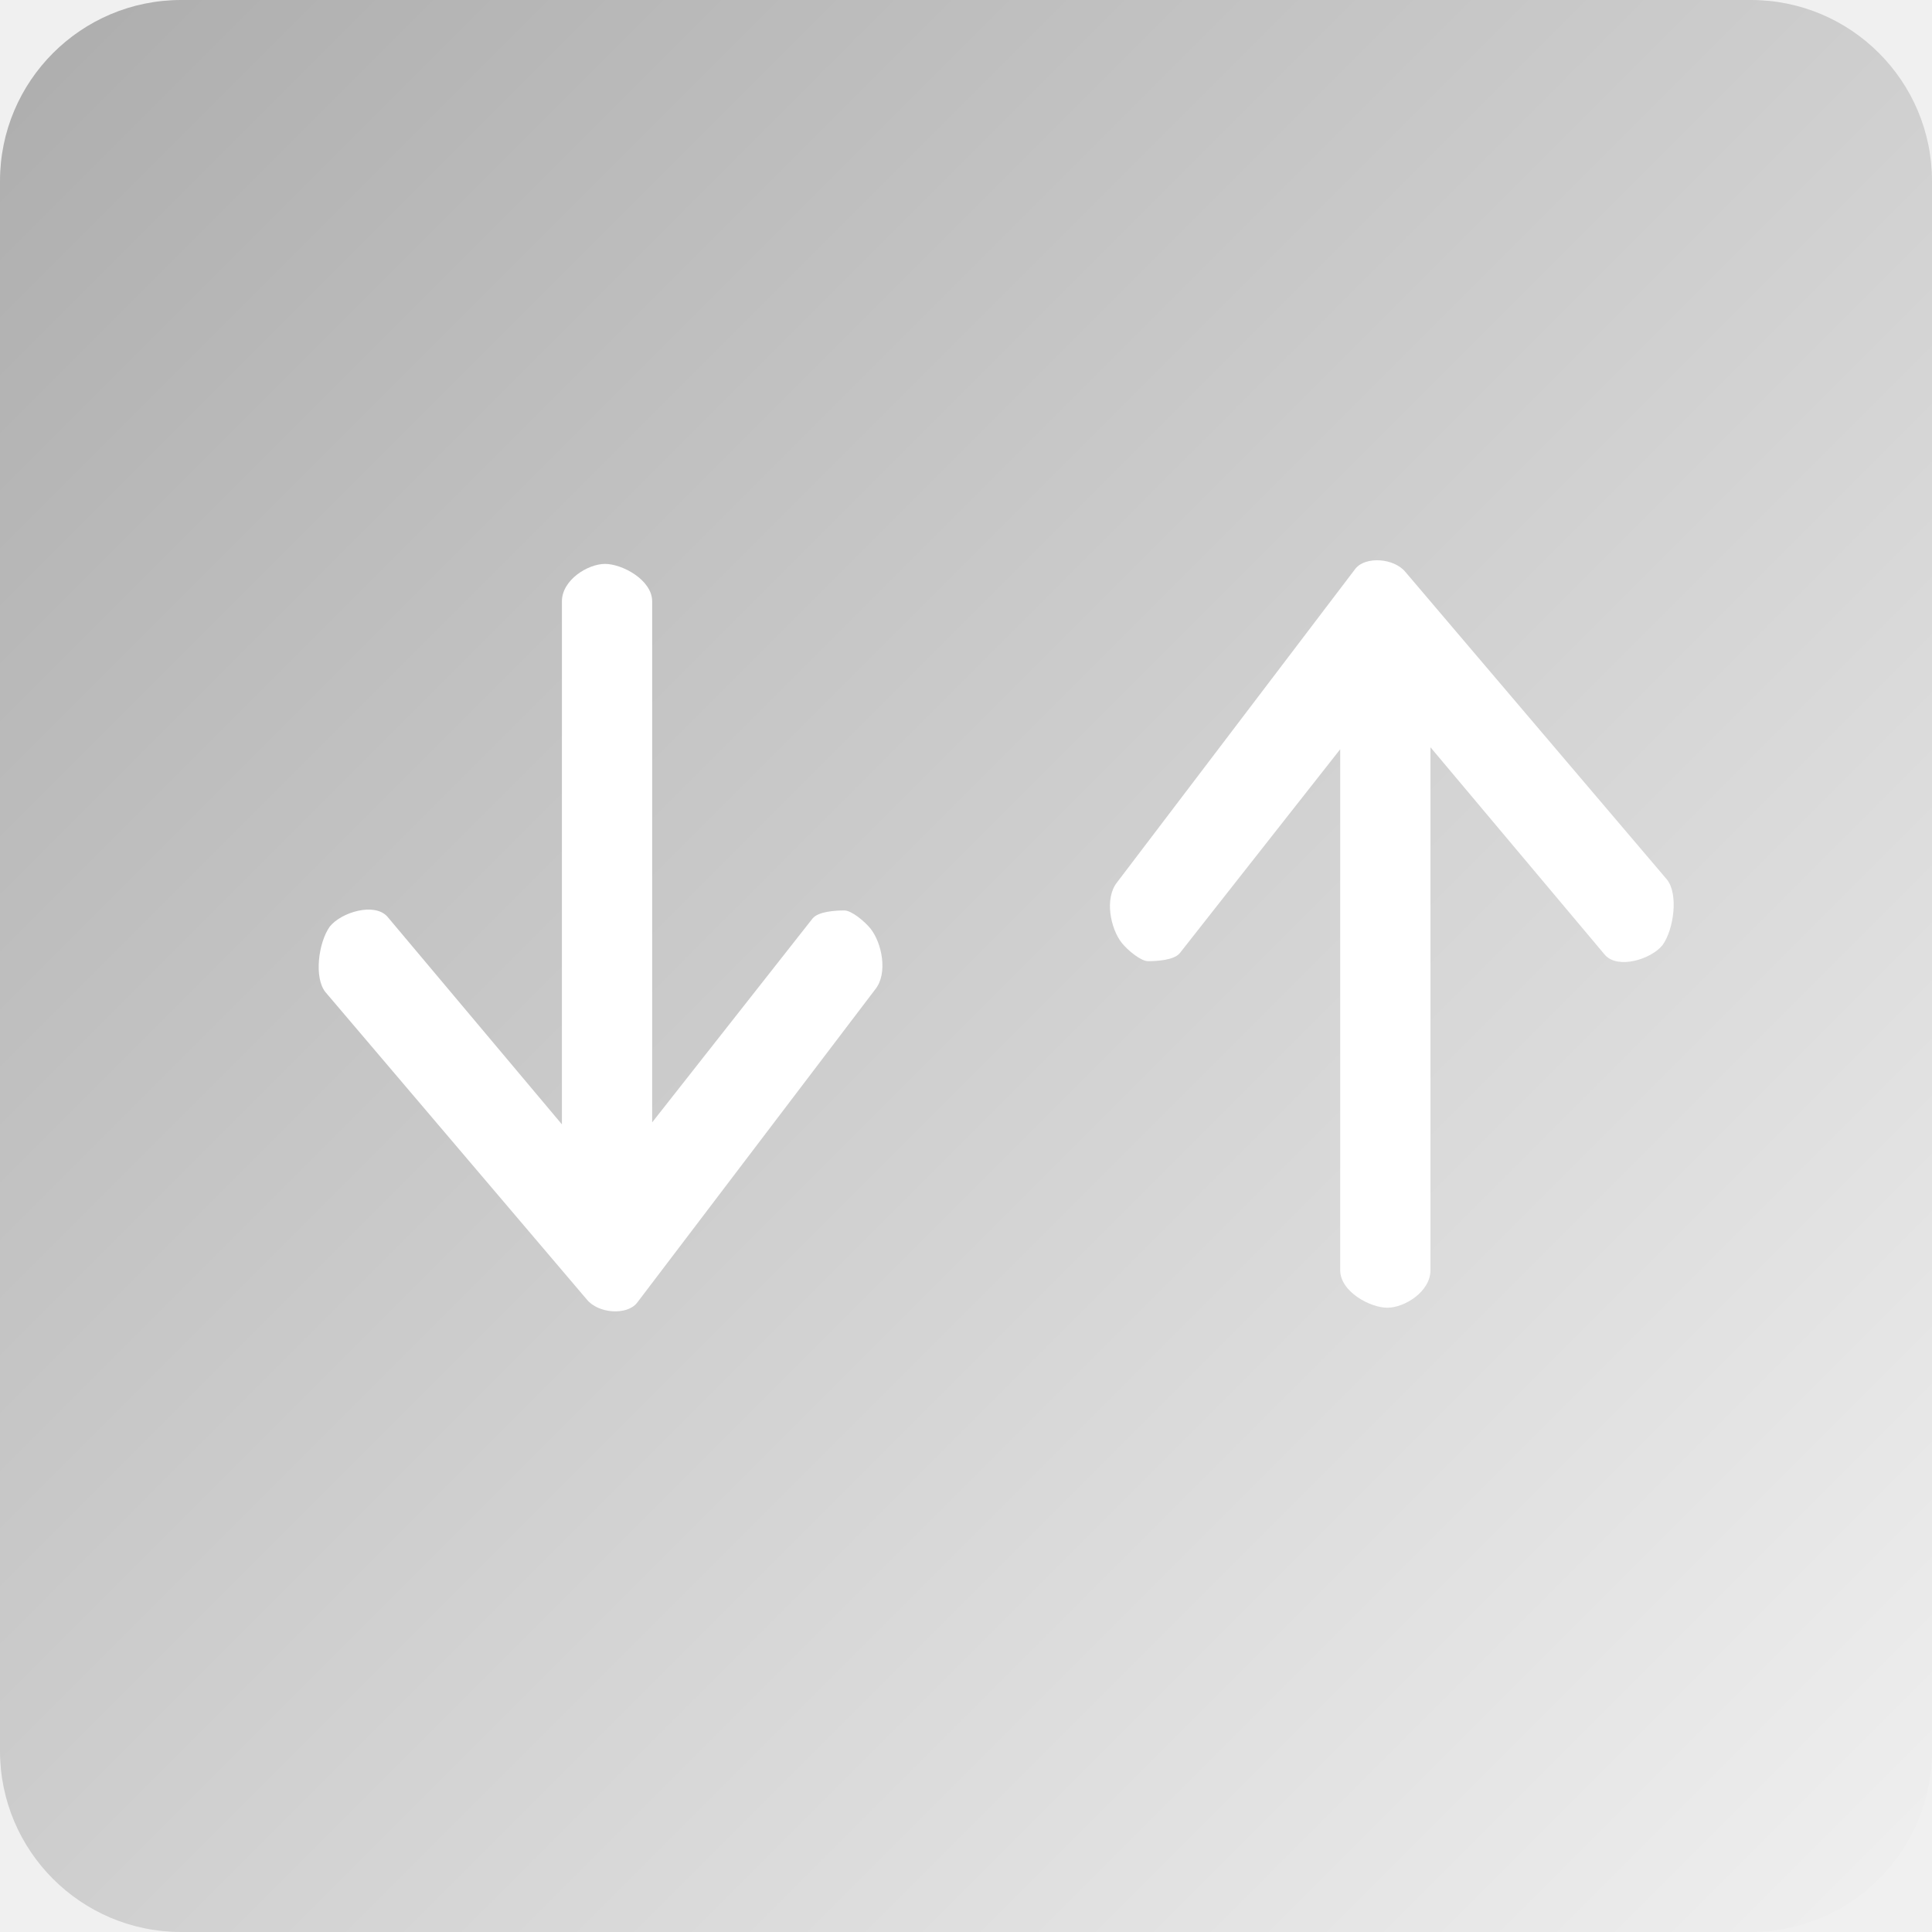
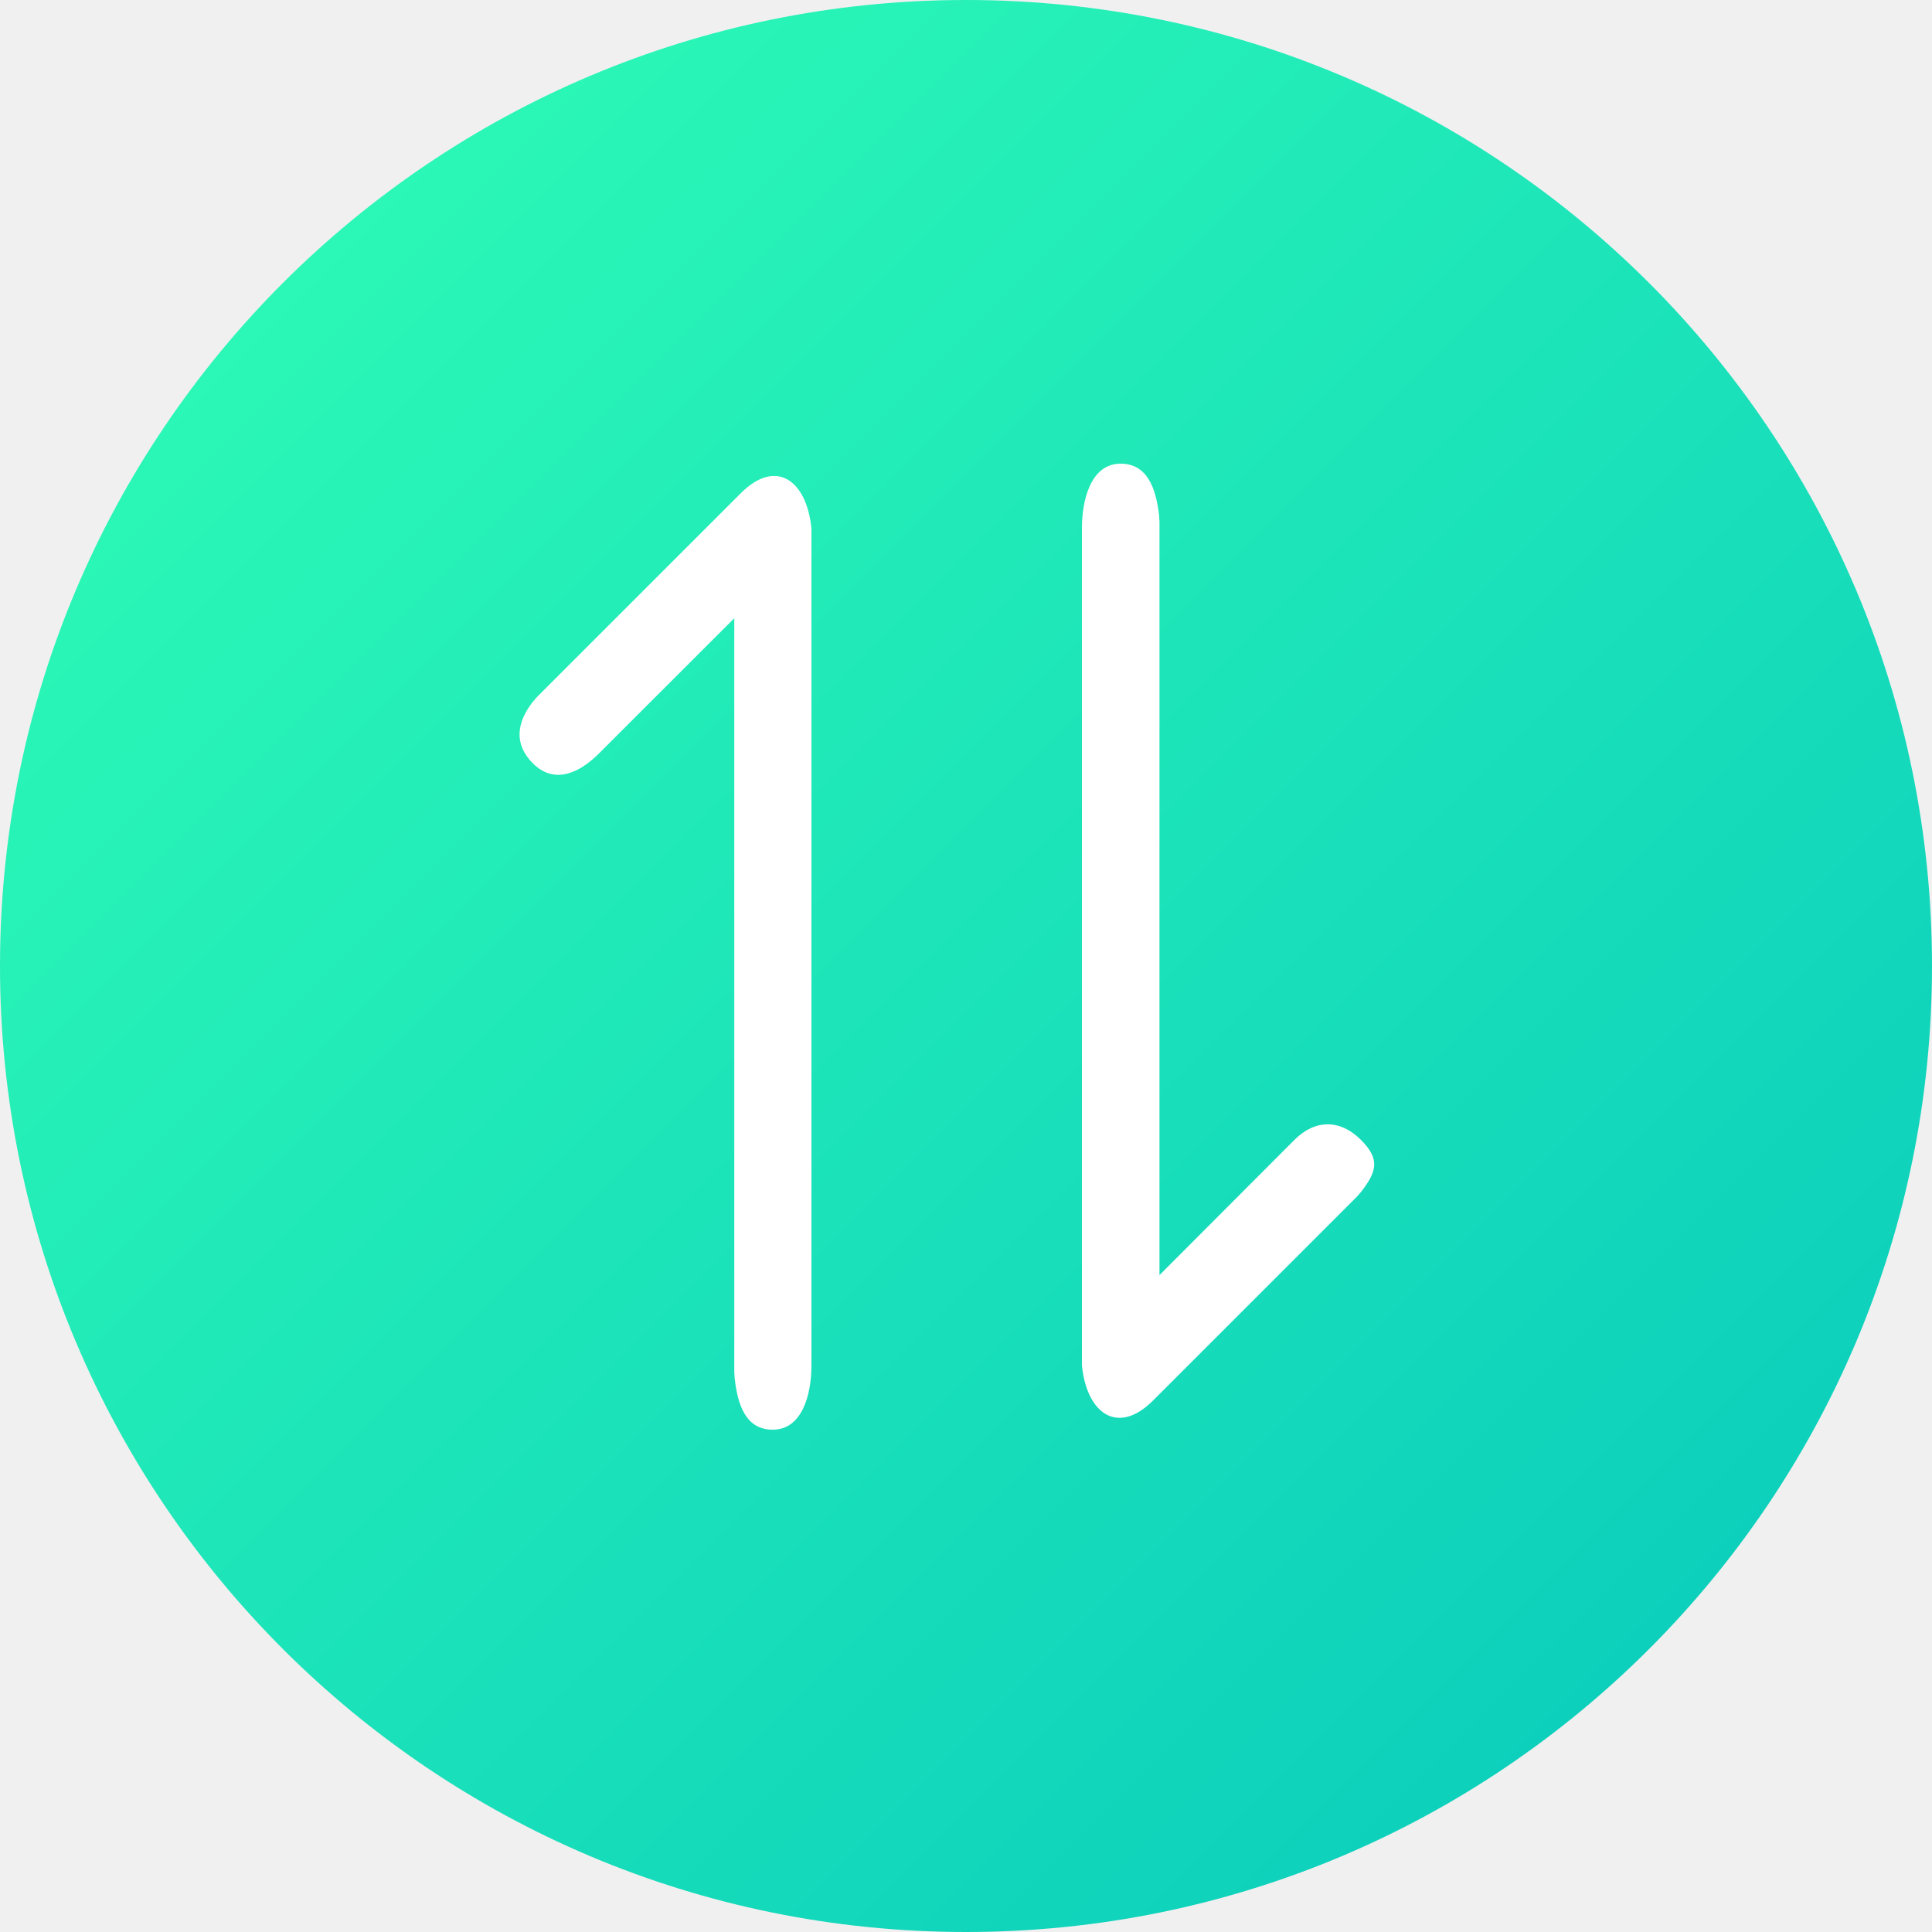
- <svg xmlns="http://www.w3.org/2000/svg" width="32" height="32" viewBox="0 0 32 32" fill="none">
-   <rect width="32" height="32" rx="3" fill="url(#not_active)" />
-   <g clip-path="url(#clip0_1580_12)">
-     <path d="M14.496 16.388L10.549 21.582C10.382 21.789 9.908 21.759 9.718 21.522L5.39 16.432C5.199 16.195 5.273 15.612 5.463 15.346C5.654 15.109 6.2 14.944 6.415 15.181L9.307 18.623V9.961C9.307 9.606 9.736 9.34 10.021 9.34C10.307 9.34 10.802 9.606 10.802 9.961V18.59L13.458 15.214C13.553 15.095 13.843 15.08 13.986 15.08C14.105 15.08 14.321 15.261 14.417 15.379C14.607 15.616 14.711 16.122 14.496 16.388Z" fill="white" />
-   </g>
-   <g clip-path="url(#clip1_1580_12)">
-     <path d="M18.504 14.612L22.451 9.418C22.618 9.211 23.092 9.241 23.282 9.478L27.61 14.568C27.801 14.805 27.727 15.388 27.537 15.654C27.346 15.891 26.8 16.056 26.585 15.819L23.693 12.377L23.693 21.038C23.693 21.394 23.264 21.66 22.979 21.66C22.693 21.66 22.198 21.394 22.198 21.038L22.198 12.41L19.542 15.786C19.447 15.905 19.157 15.92 19.015 15.92C18.895 15.92 18.679 15.739 18.583 15.621C18.393 15.384 18.289 14.879 18.504 14.612Z" fill="white" />
+ <svg xmlns="http://www.w3.org/2000/svg" width="50" height="50" viewBox="0 0 50 50" fill="none">
+   <circle cx="25" cy="25" r="25" fill="url(#transfer_active)" />
+   <g clip-path="url(#clip0_2153_9)">
+     <path d="M19.172 12.764C20.087 11.849 20.878 12.435 21 13.675L21 24.5L21 35.336C21 36.095 20.759 37 20 37C19.294 37 19.092 36.354 19.013 35.67L19.003 35.509V16L15.5 19.5C14.963 20.037 14.327 20.292 13.79 19.755C13.294 19.259 13.37 18.7 13.79 18.161L13.904 18.031L19.172 12.764ZM29 12C29.705 12 29.918 12.658 29.998 13.341L30.007 13.502V33L33.5 29.5C34.037 28.963 34.683 28.963 35.221 29.5C35.716 29.996 35.64 30.311 35.221 30.85L35.106 30.98L29.839 36.247C28.924 37.162 28.122 36.577 28 35.336V35V13.675C28 12.916 28.24 12 29 12Z" fill="white" />
  </g>
  <defs>
-     <linearGradient id="transfer_active" x1="0" y1="0" x2="32" y2="32" gradientUnits="userSpaceOnUse">
-       <stop stop-color="#07DDB7" />
-       <stop offset="1" stop-color="#B4FFDB" />
+     <linearGradient id="transfer_active" x1="0" y1="0" x2="50" y2="50" gradientUnits="userSpaceOnUse">
+       <stop stop-color="#31FFB5" />
+       <stop offset="1" stop-color="#07C8BD" />
    </linearGradient>
-     <clipPath id="clip0_1580_12">
-       <rect width="10" height="13" fill="white" transform="matrix(1 0 0 -1 5 22)" />
-     </clipPath>
-     <clipPath id="clip1_1580_12">
-       <rect width="10" height="13" fill="white" transform="matrix(-1 0 0 1 28 9)" />
-     </clipPath>
-   </defs>
-   <defs>
-     <linearGradient id="not_active" x1="0" y1="0" x2="32" y2="32" gradientUnits="userSpaceOnUse">
+     <linearGradient id="not_active" x1="0" y1="0" x2="50" y2="50" gradientUnits="userSpaceOnUse">
      <stop stop-color="#ADADAD" />
      <stop offset="1" stop-color="#F0F0F0" />
    </linearGradient>
-     <clipPath id="clip0_1580_7">
-       <rect width="22" height="22" fill="white" transform="translate(5 6)" />
+     <clipPath id="clip0_2153_9">
+       <rect width="33.011" height="33.011" fill="white" transform="translate(8 8)" />
    </clipPath>
  </defs>
</svg>
